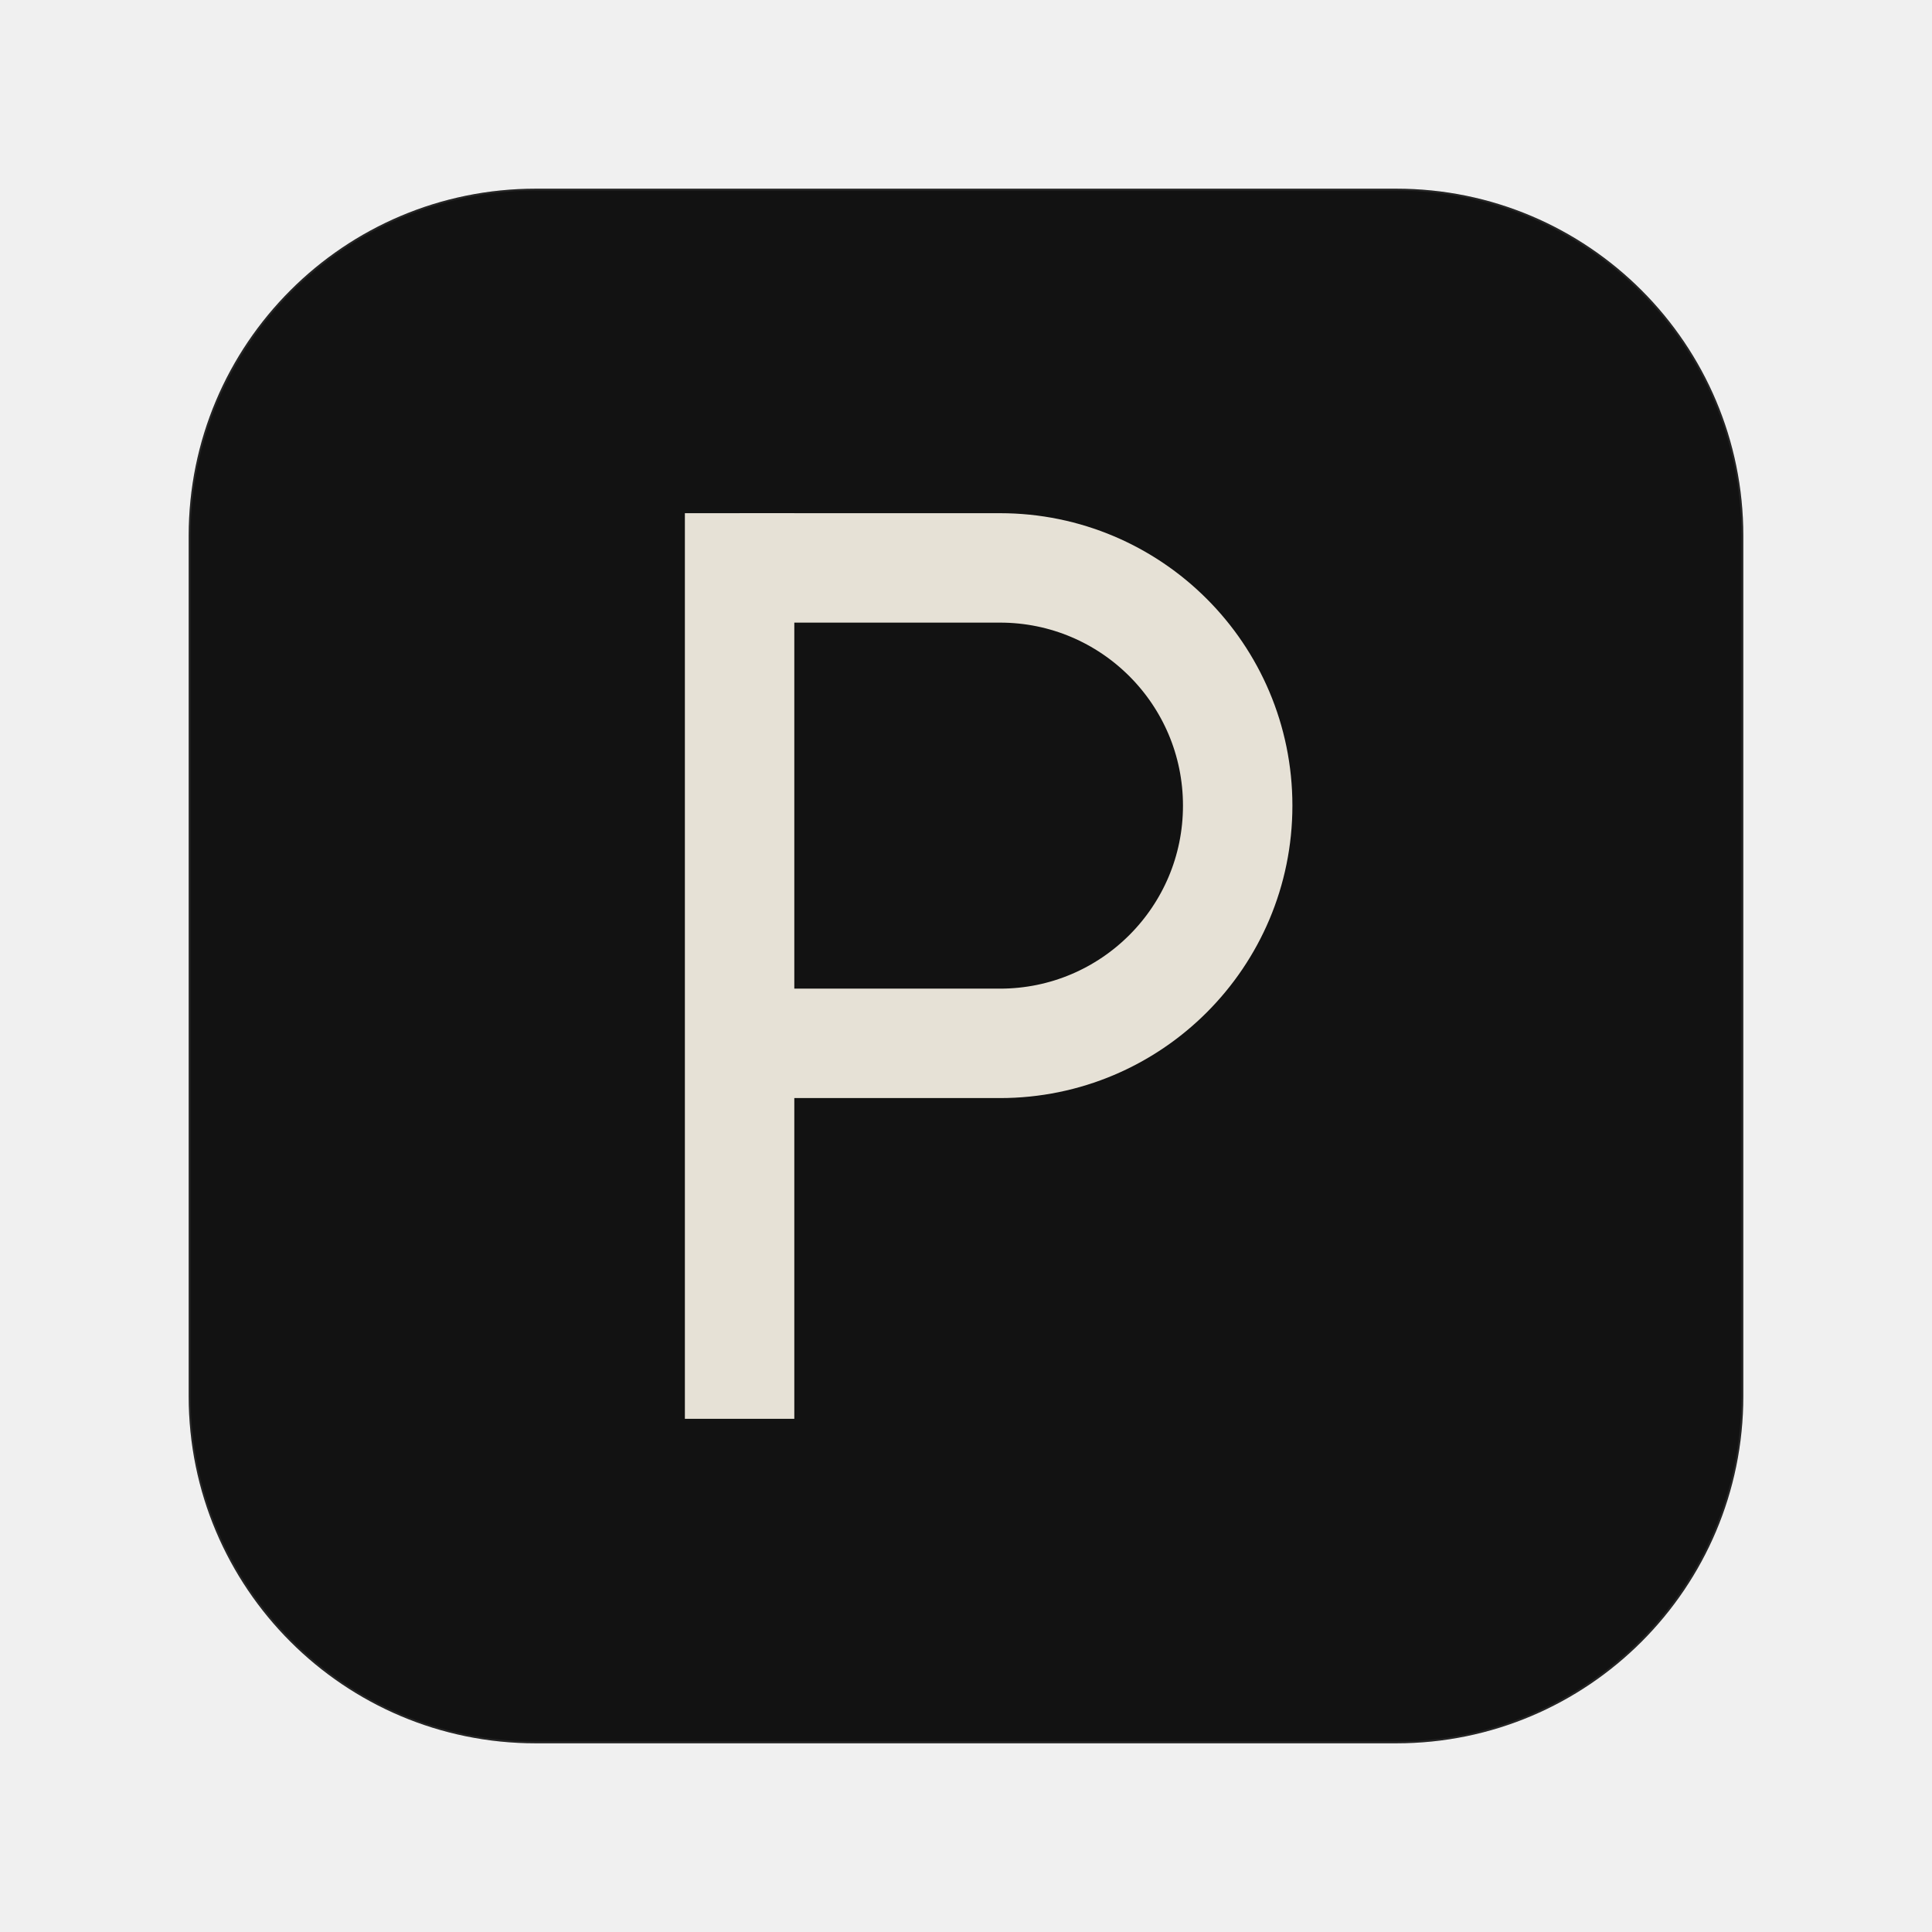
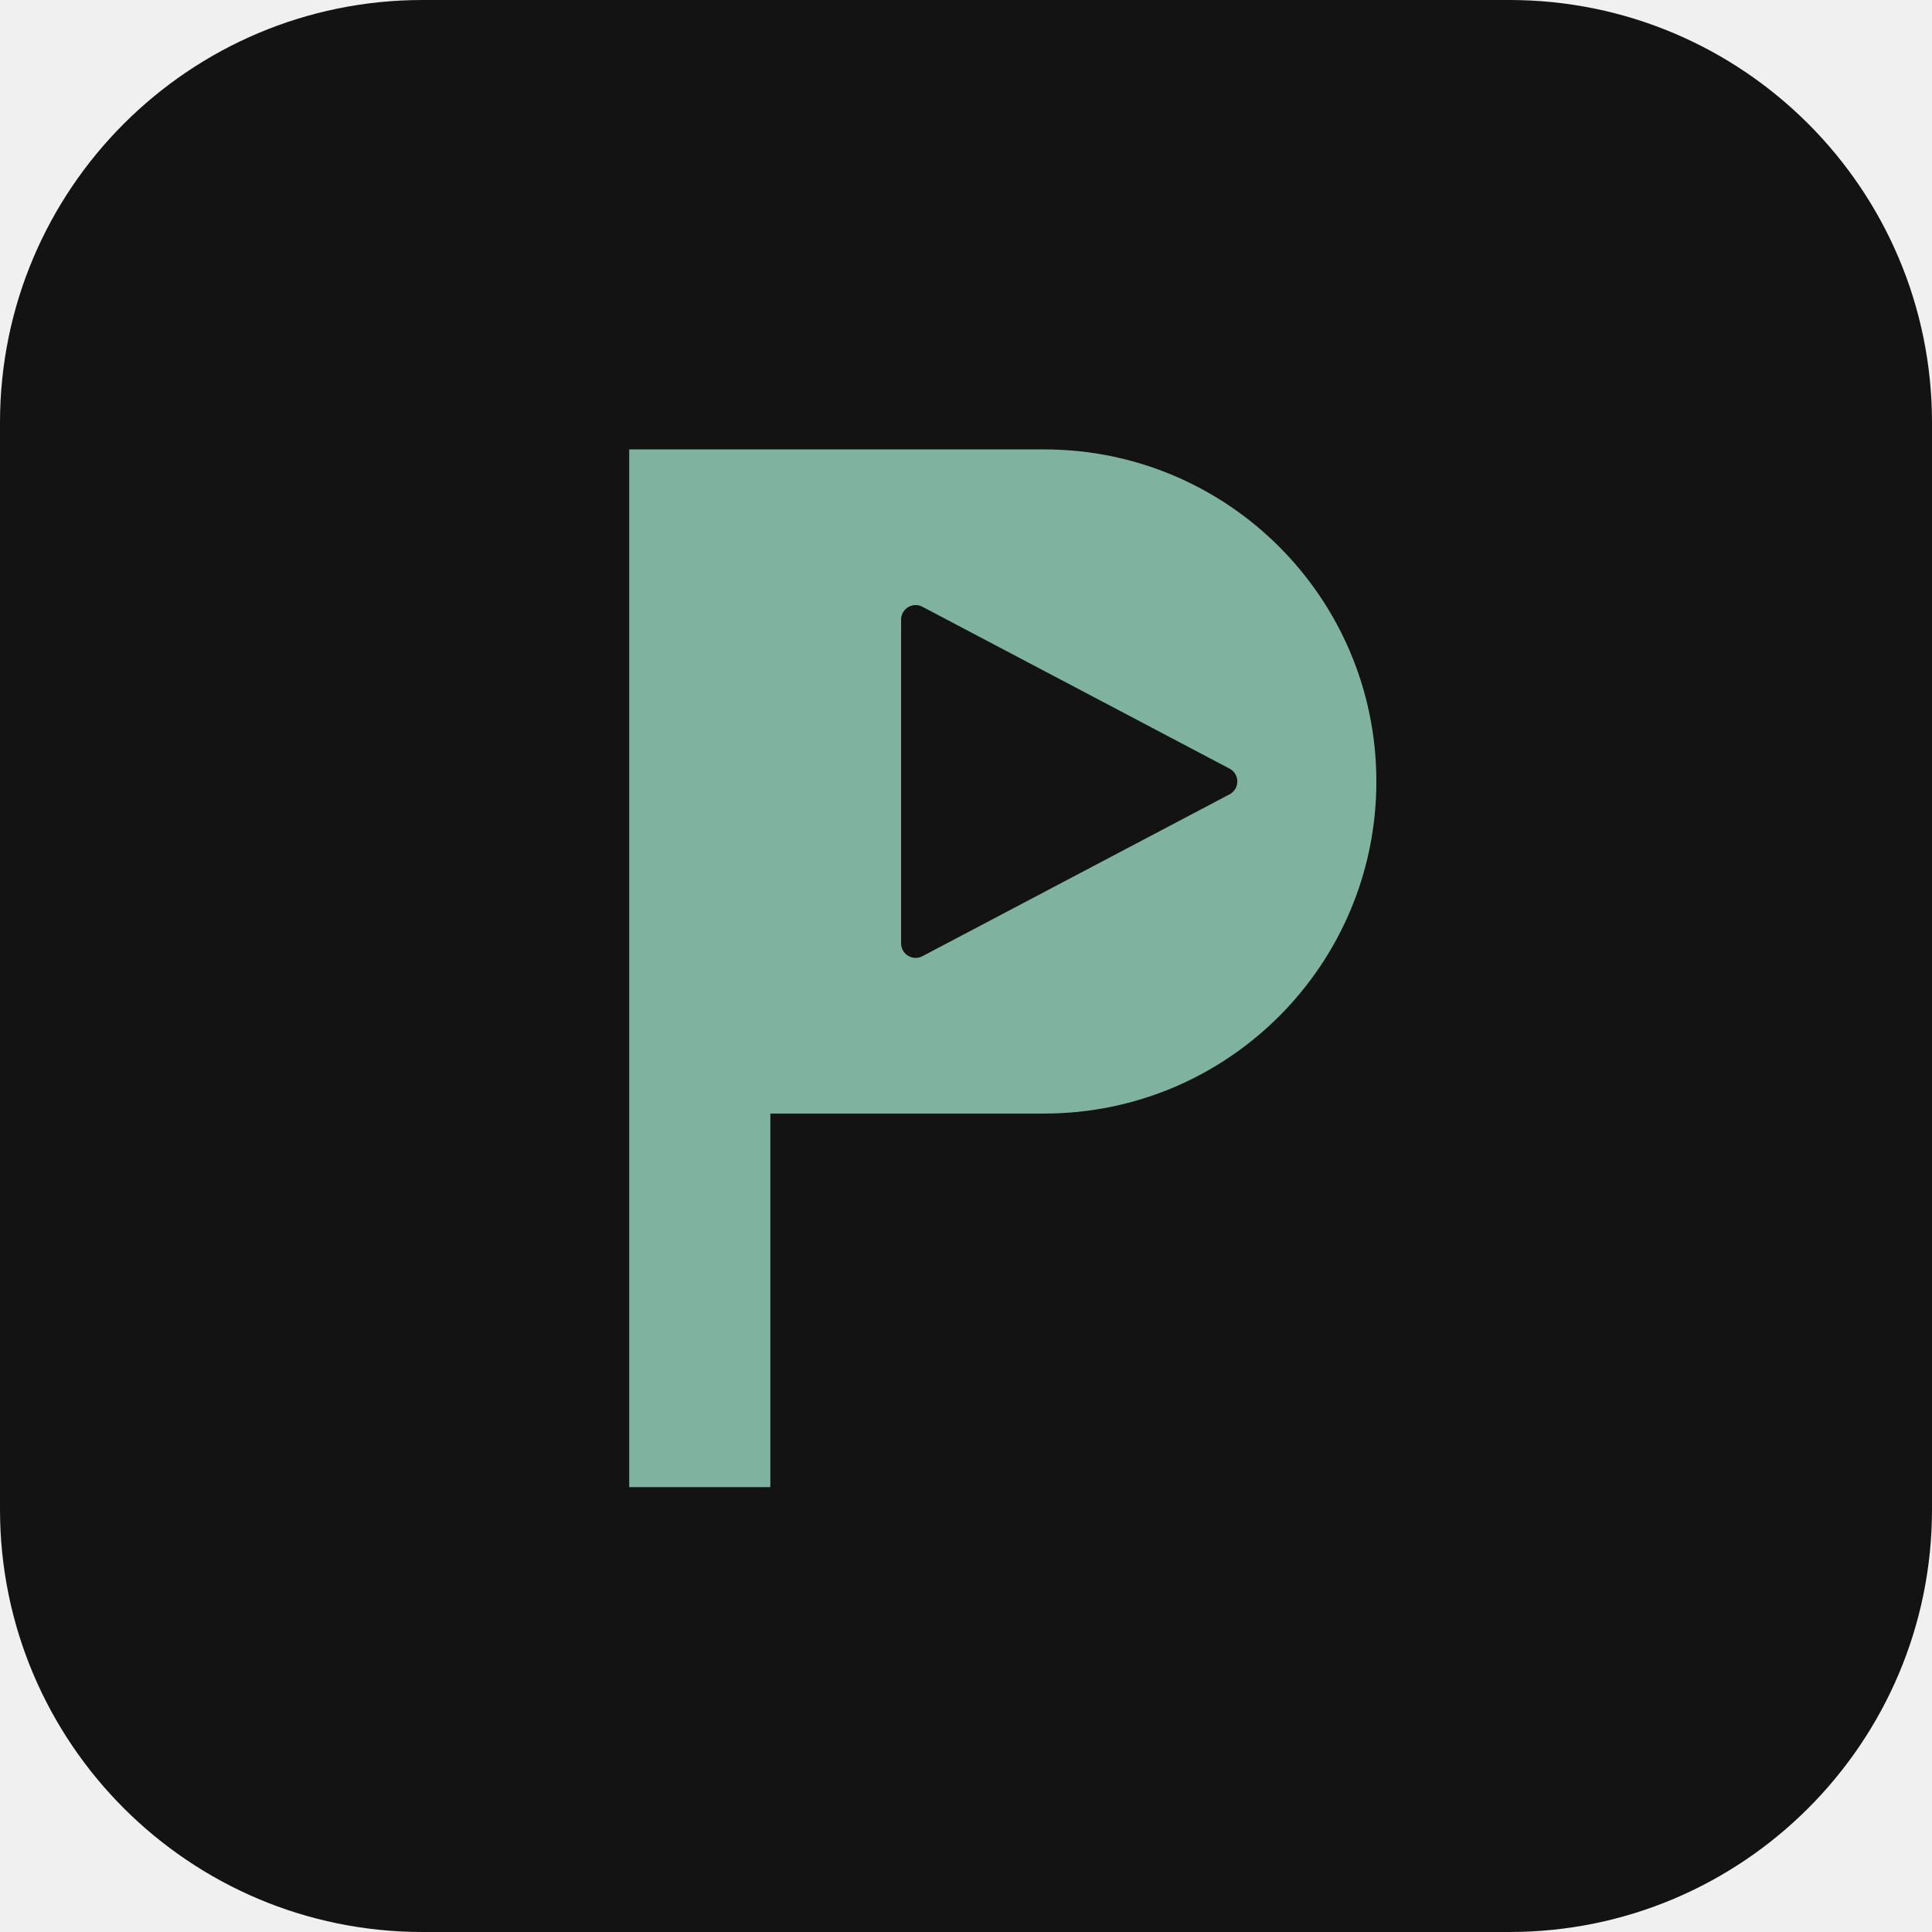
<svg xmlns="http://www.w3.org/2000/svg" width="1024" height="1024" viewBox="0 0 1024 1024">
-   <rect x="100" y="100" width="824" height="824" rx="184" fill="#121212" />
-   <rect x="100.5" y="100.5" width="823" height="823" rx="183.5" fill="none" stroke="#ffffff" stroke-opacity="0.08" />
-   <g fill="none" stroke="#e6e1d6" stroke-width="58" stroke-linecap="butt">
-     <path d="M392 752 V272" />
-     <path d="M392 301 H530 a126 126 0 0 1 0 252 H392" />
+   <rect width="1024" height="1024" rx="224" fill="#131313" />
+   <g transform="translate(-40.5 -50) scale(1.1)">
+     <path d="M340 262 H540 A160 160 0 0 1 540 582 H408 V762 H340 Z" fill="#7fb3a0" />
+     <path d="M478 344 L626 422 L478 500 Z" fill="#131313" stroke="#131313" stroke-width="14" stroke-linejoin="round" />
  </g>
</svg>
